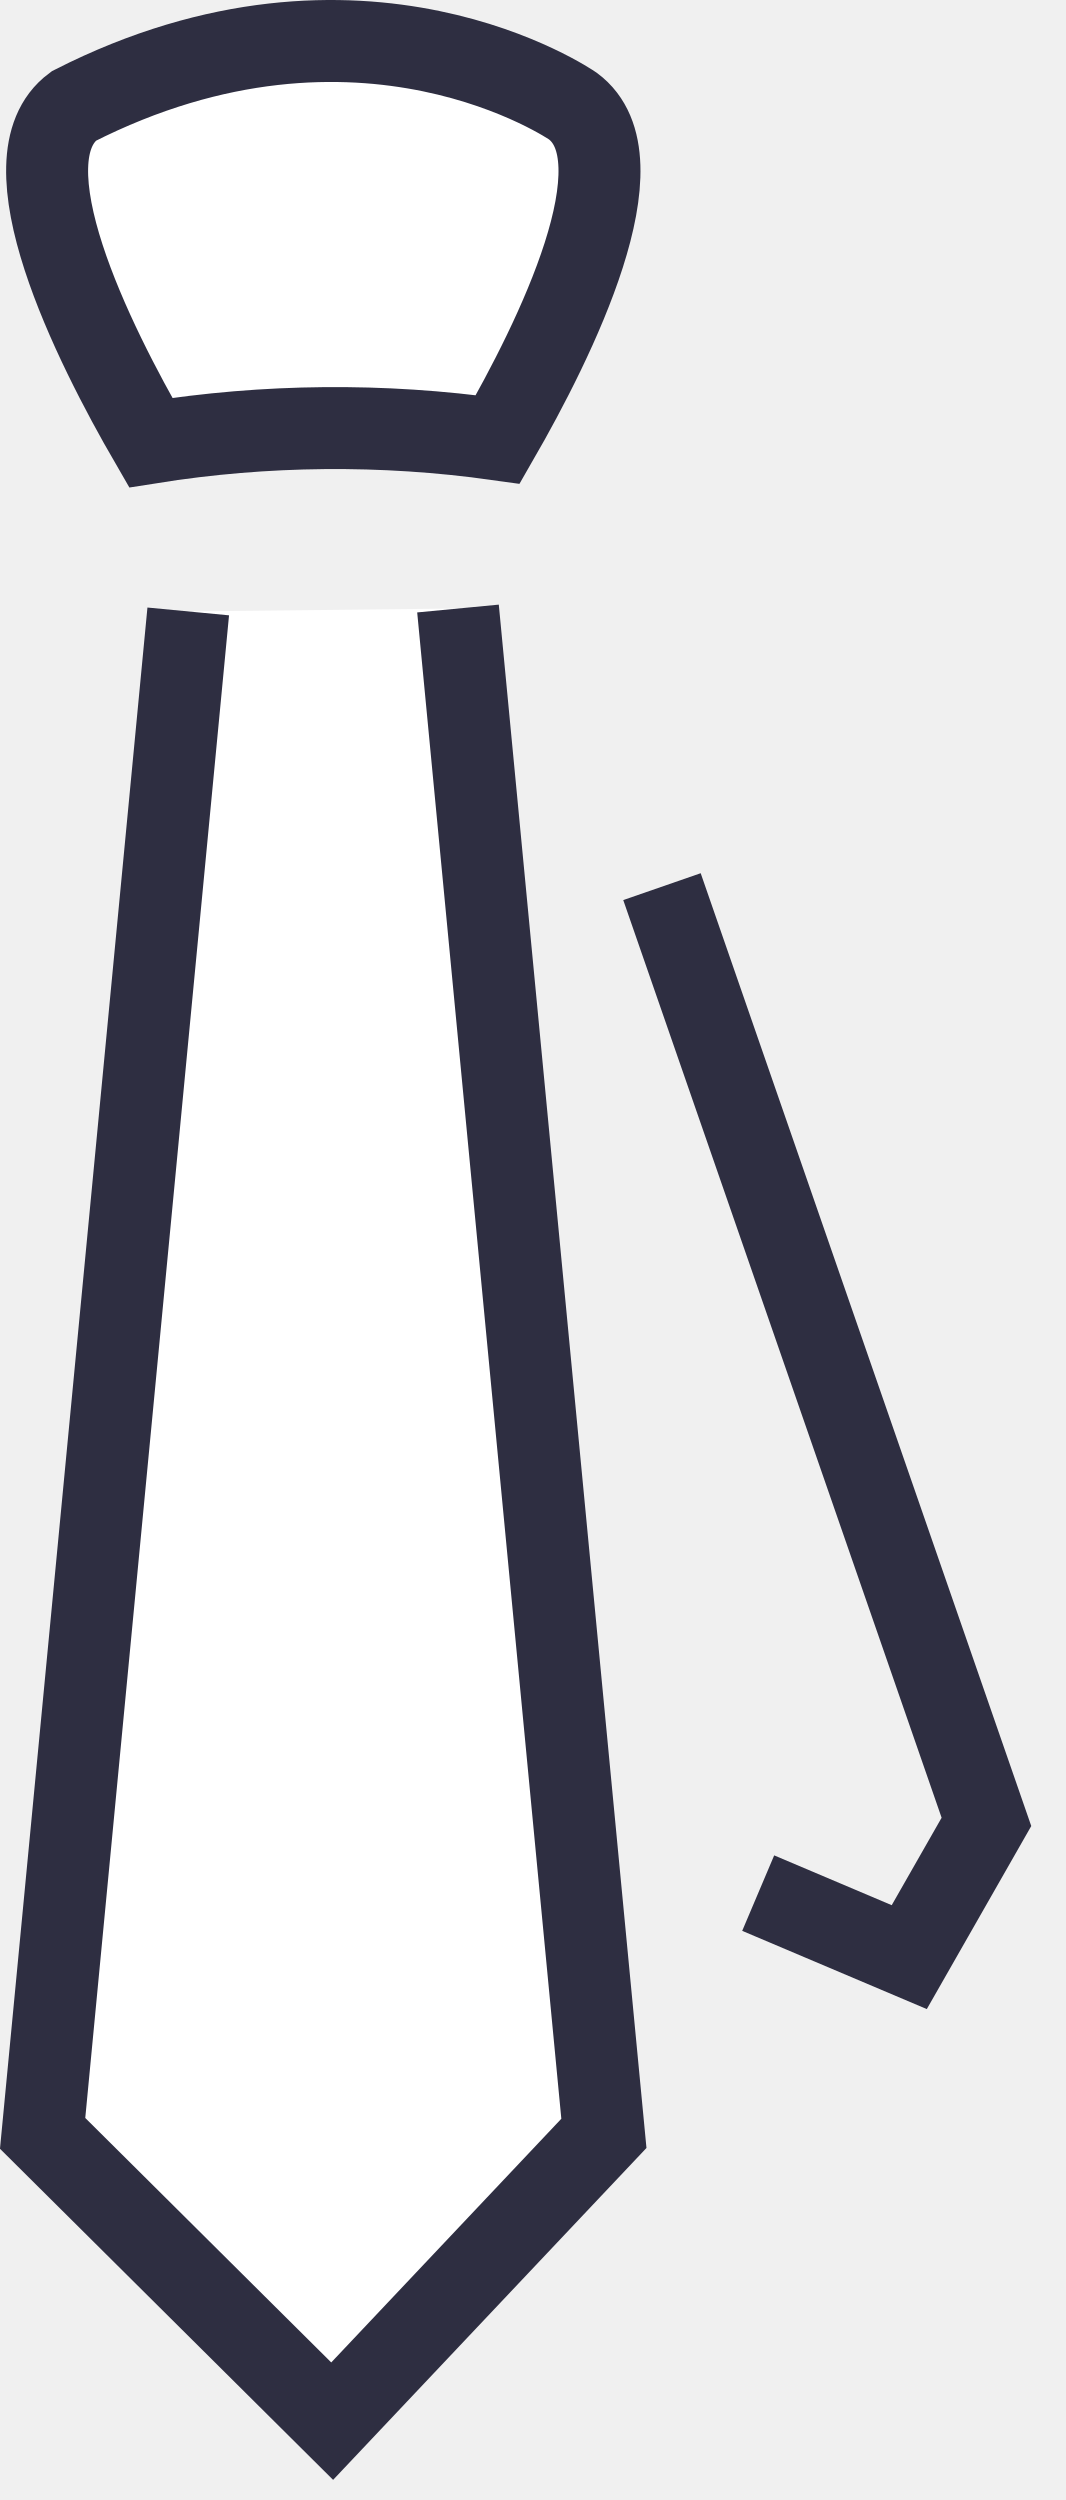
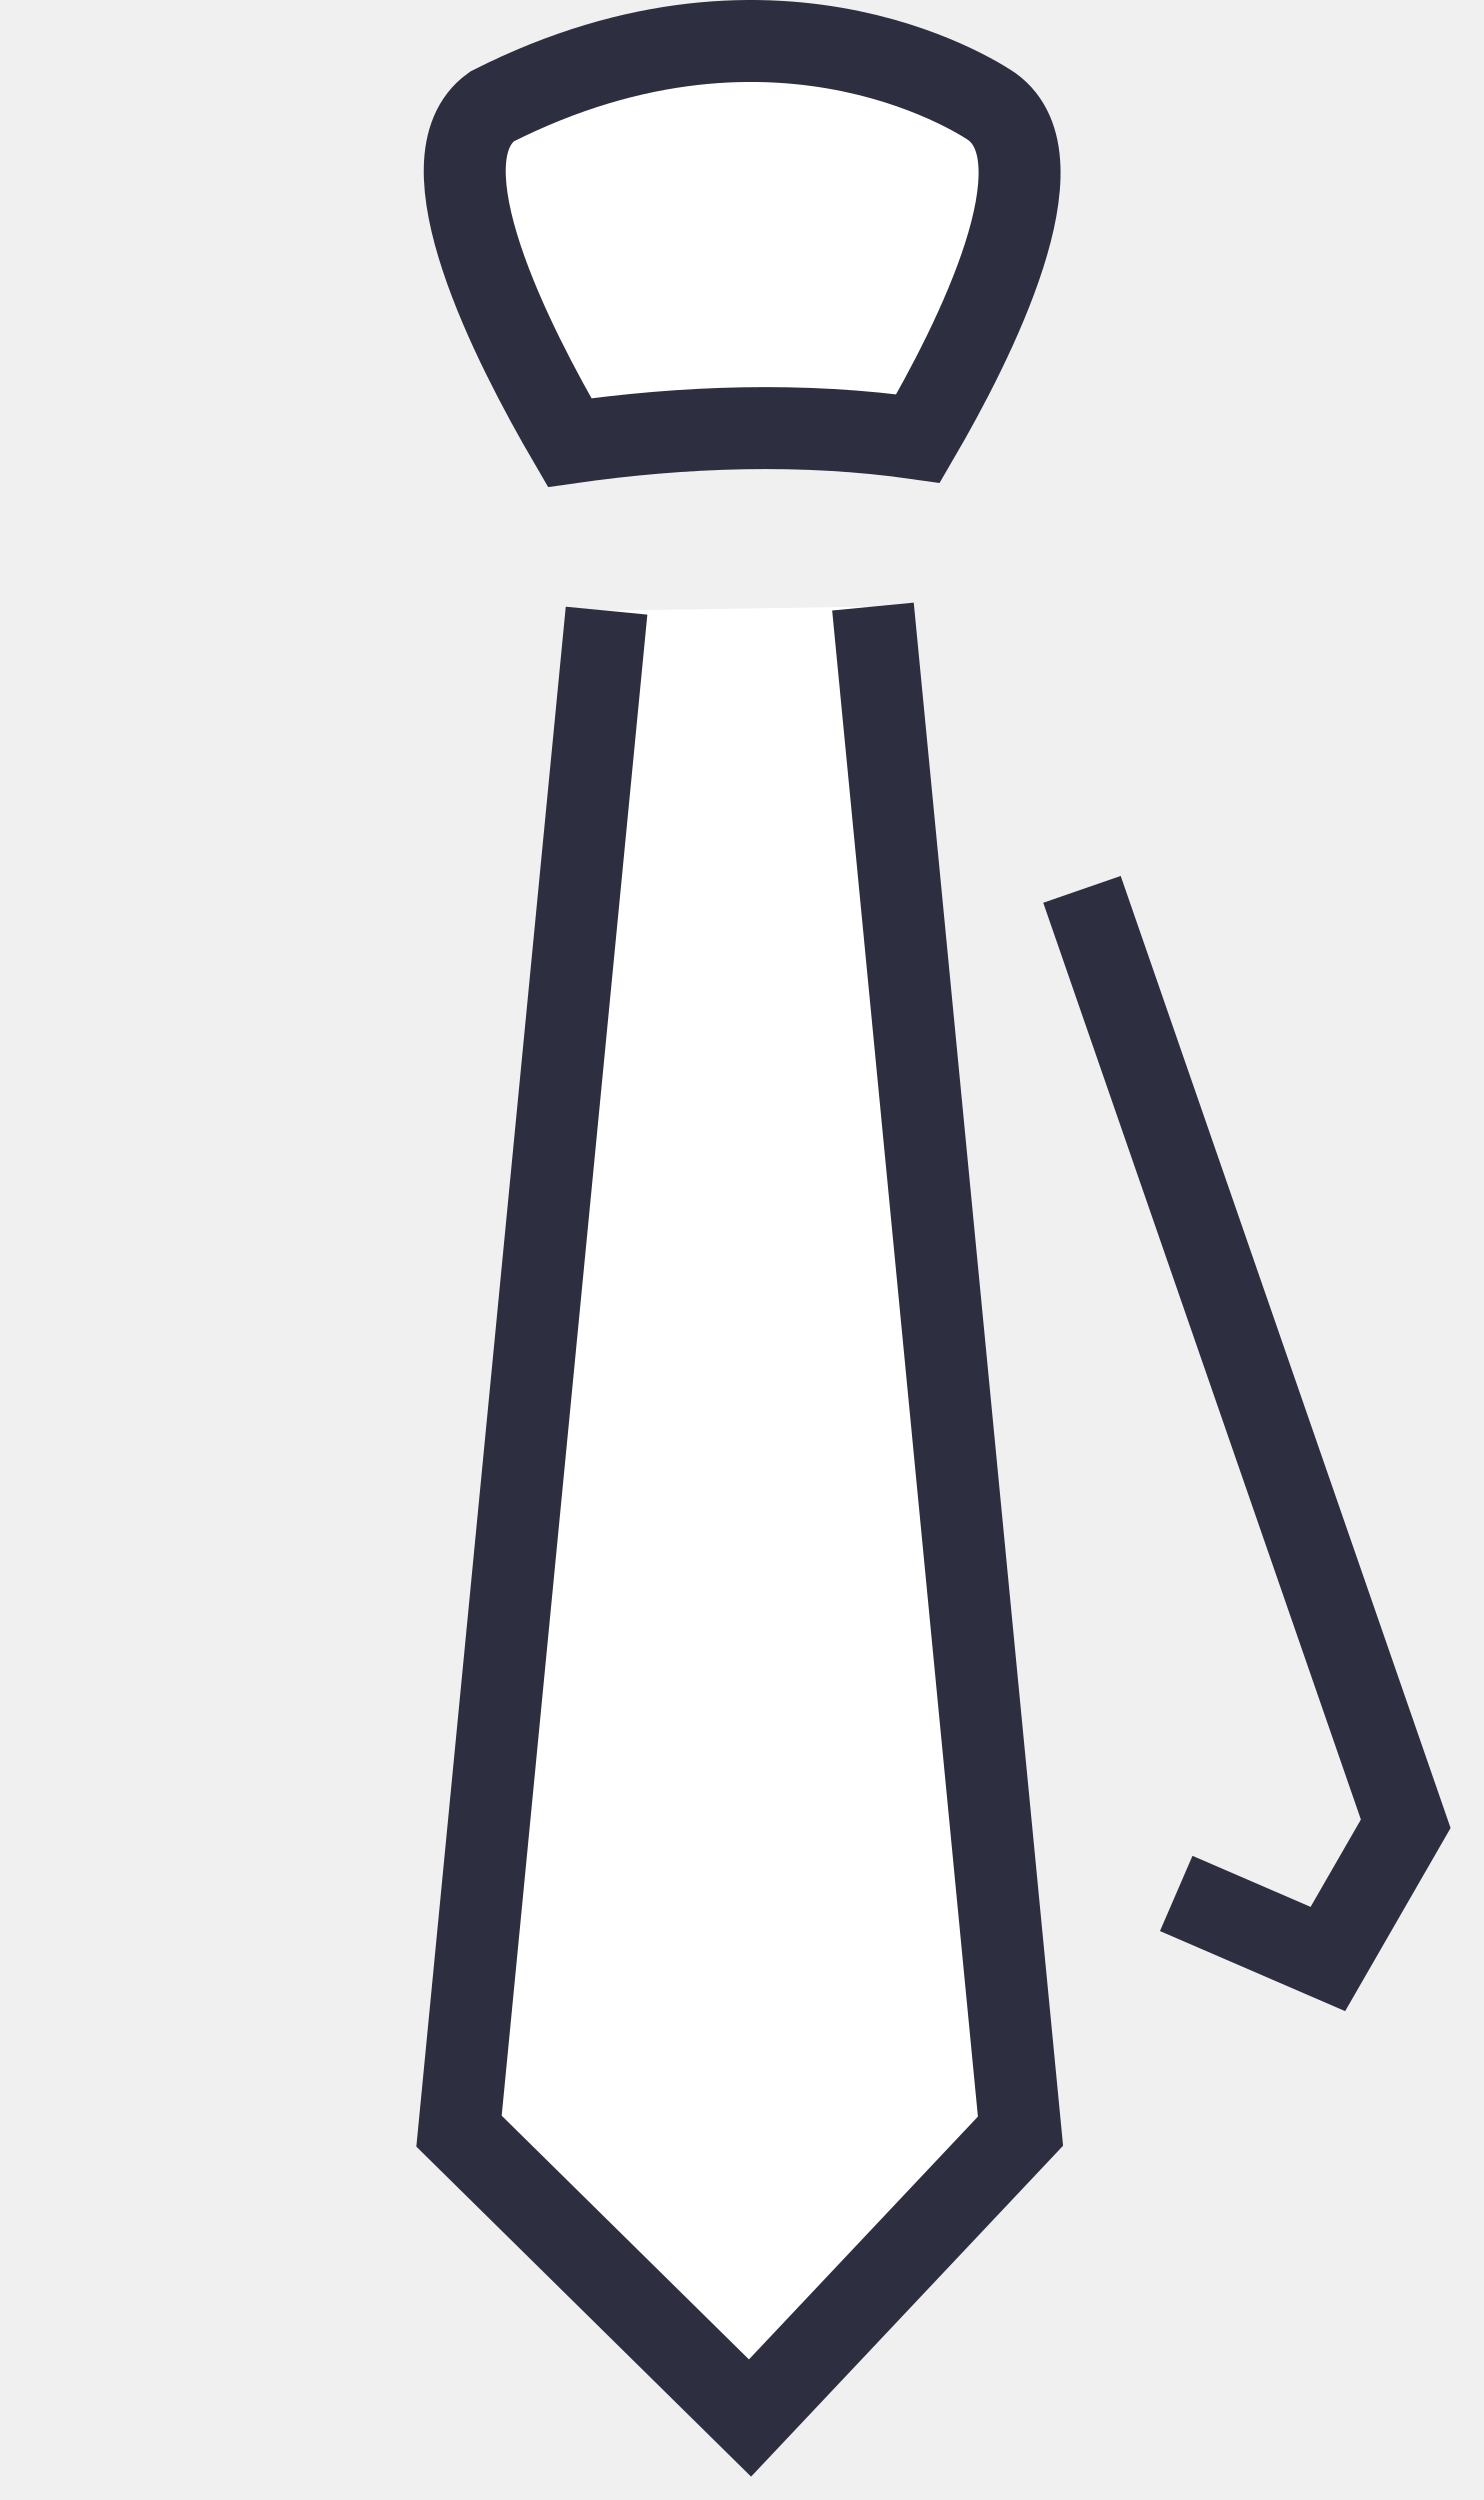
- <svg xmlns="http://www.w3.org/2000/svg" width="26" height="61" viewBox="0 0 26 61">
-   <g fill="none" fill-rule="evenodd">
-     <path stroke="#2E2E41" stroke-width="2" d="M18.5 46.192l3.686 1.562 1.883-3.3-7.917-22.82" />
-     <path fill="#FFF" d="M1.798 2.588c-1.763 1.309.477 5.789 1.88 8.212a28.608 28.608 0 0 1 8.467-.078c1.405-2.44 3.58-6.84 1.832-8.134 0 0-5.158-3.573-12.179 0" />
-     <path stroke="#2E2E41" stroke-width="2" d="M1.798 2.588c-1.763 1.309.477 5.789 1.88 8.212a28.608 28.608 0 0 1 8.467-.078c1.405-2.44 3.58-6.84 1.832-8.134 0 0-5.158-3.573-12.179 0z" />
-     <path fill="#FFF" d="M4.593 14.919L1.04 52.054l7.065 7.022 6.63-7.022-3.56-37.206" />
-     <path stroke="#2E2E41" stroke-width="2" d="M4.593 14.919L1.04 52.054l7.065 7.022 6.63-7.022-3.56-37.206" />
+ <svg xmlns="http://www.w3.org/2000/svg" version="1.1" id="Layer_1" x="0px" y="0px" viewBox="0 0 36.2 61" style="enable-background:new 0 0 36.2 61;" xml:space="preserve">
+   <style type="text/css">
+ 	.st0{fill:none;stroke:#2E2E41;stroke-width:2;}
+ 	.st1{fill-rule:evenodd;clip-rule:evenodd;fill:#FFFFFF;}
+ </style>
+   <g>
+     <path class="st0" d="M28.7,46.2l3.7,1.6l1.9-3.3l-7.9-22.8" />
+     <path class="st1" d="M12,2.6c-1.8,1.3,0.5,5.8,1.9,8.2c2.8-0.4,5.7-0.5,8.5-0.1c1.4-2.4,3.6-6.8,1.8-8.1C24.2,2.6,19.1-1,12,2.6" />
+     <path class="st0" d="M12,2.6c-1.8,1.3,0.5,5.8,1.9,8.2c2.8-0.4,5.7-0.5,8.5-0.1c1.4-2.4,3.6-6.8,1.8-8.1C24.2,2.6,19.1-1,12,2.6z" />
+     <path class="st1" d="M14.8,14.9l-3.6,37.1l7.1,7l6.6-7l-3.6-37.2" />
+     <path class="st0" d="M14.8,14.9l-3.6,37.1l7.1,7l6.6-7l-3.6-37.2" />
  </g>
</svg>
